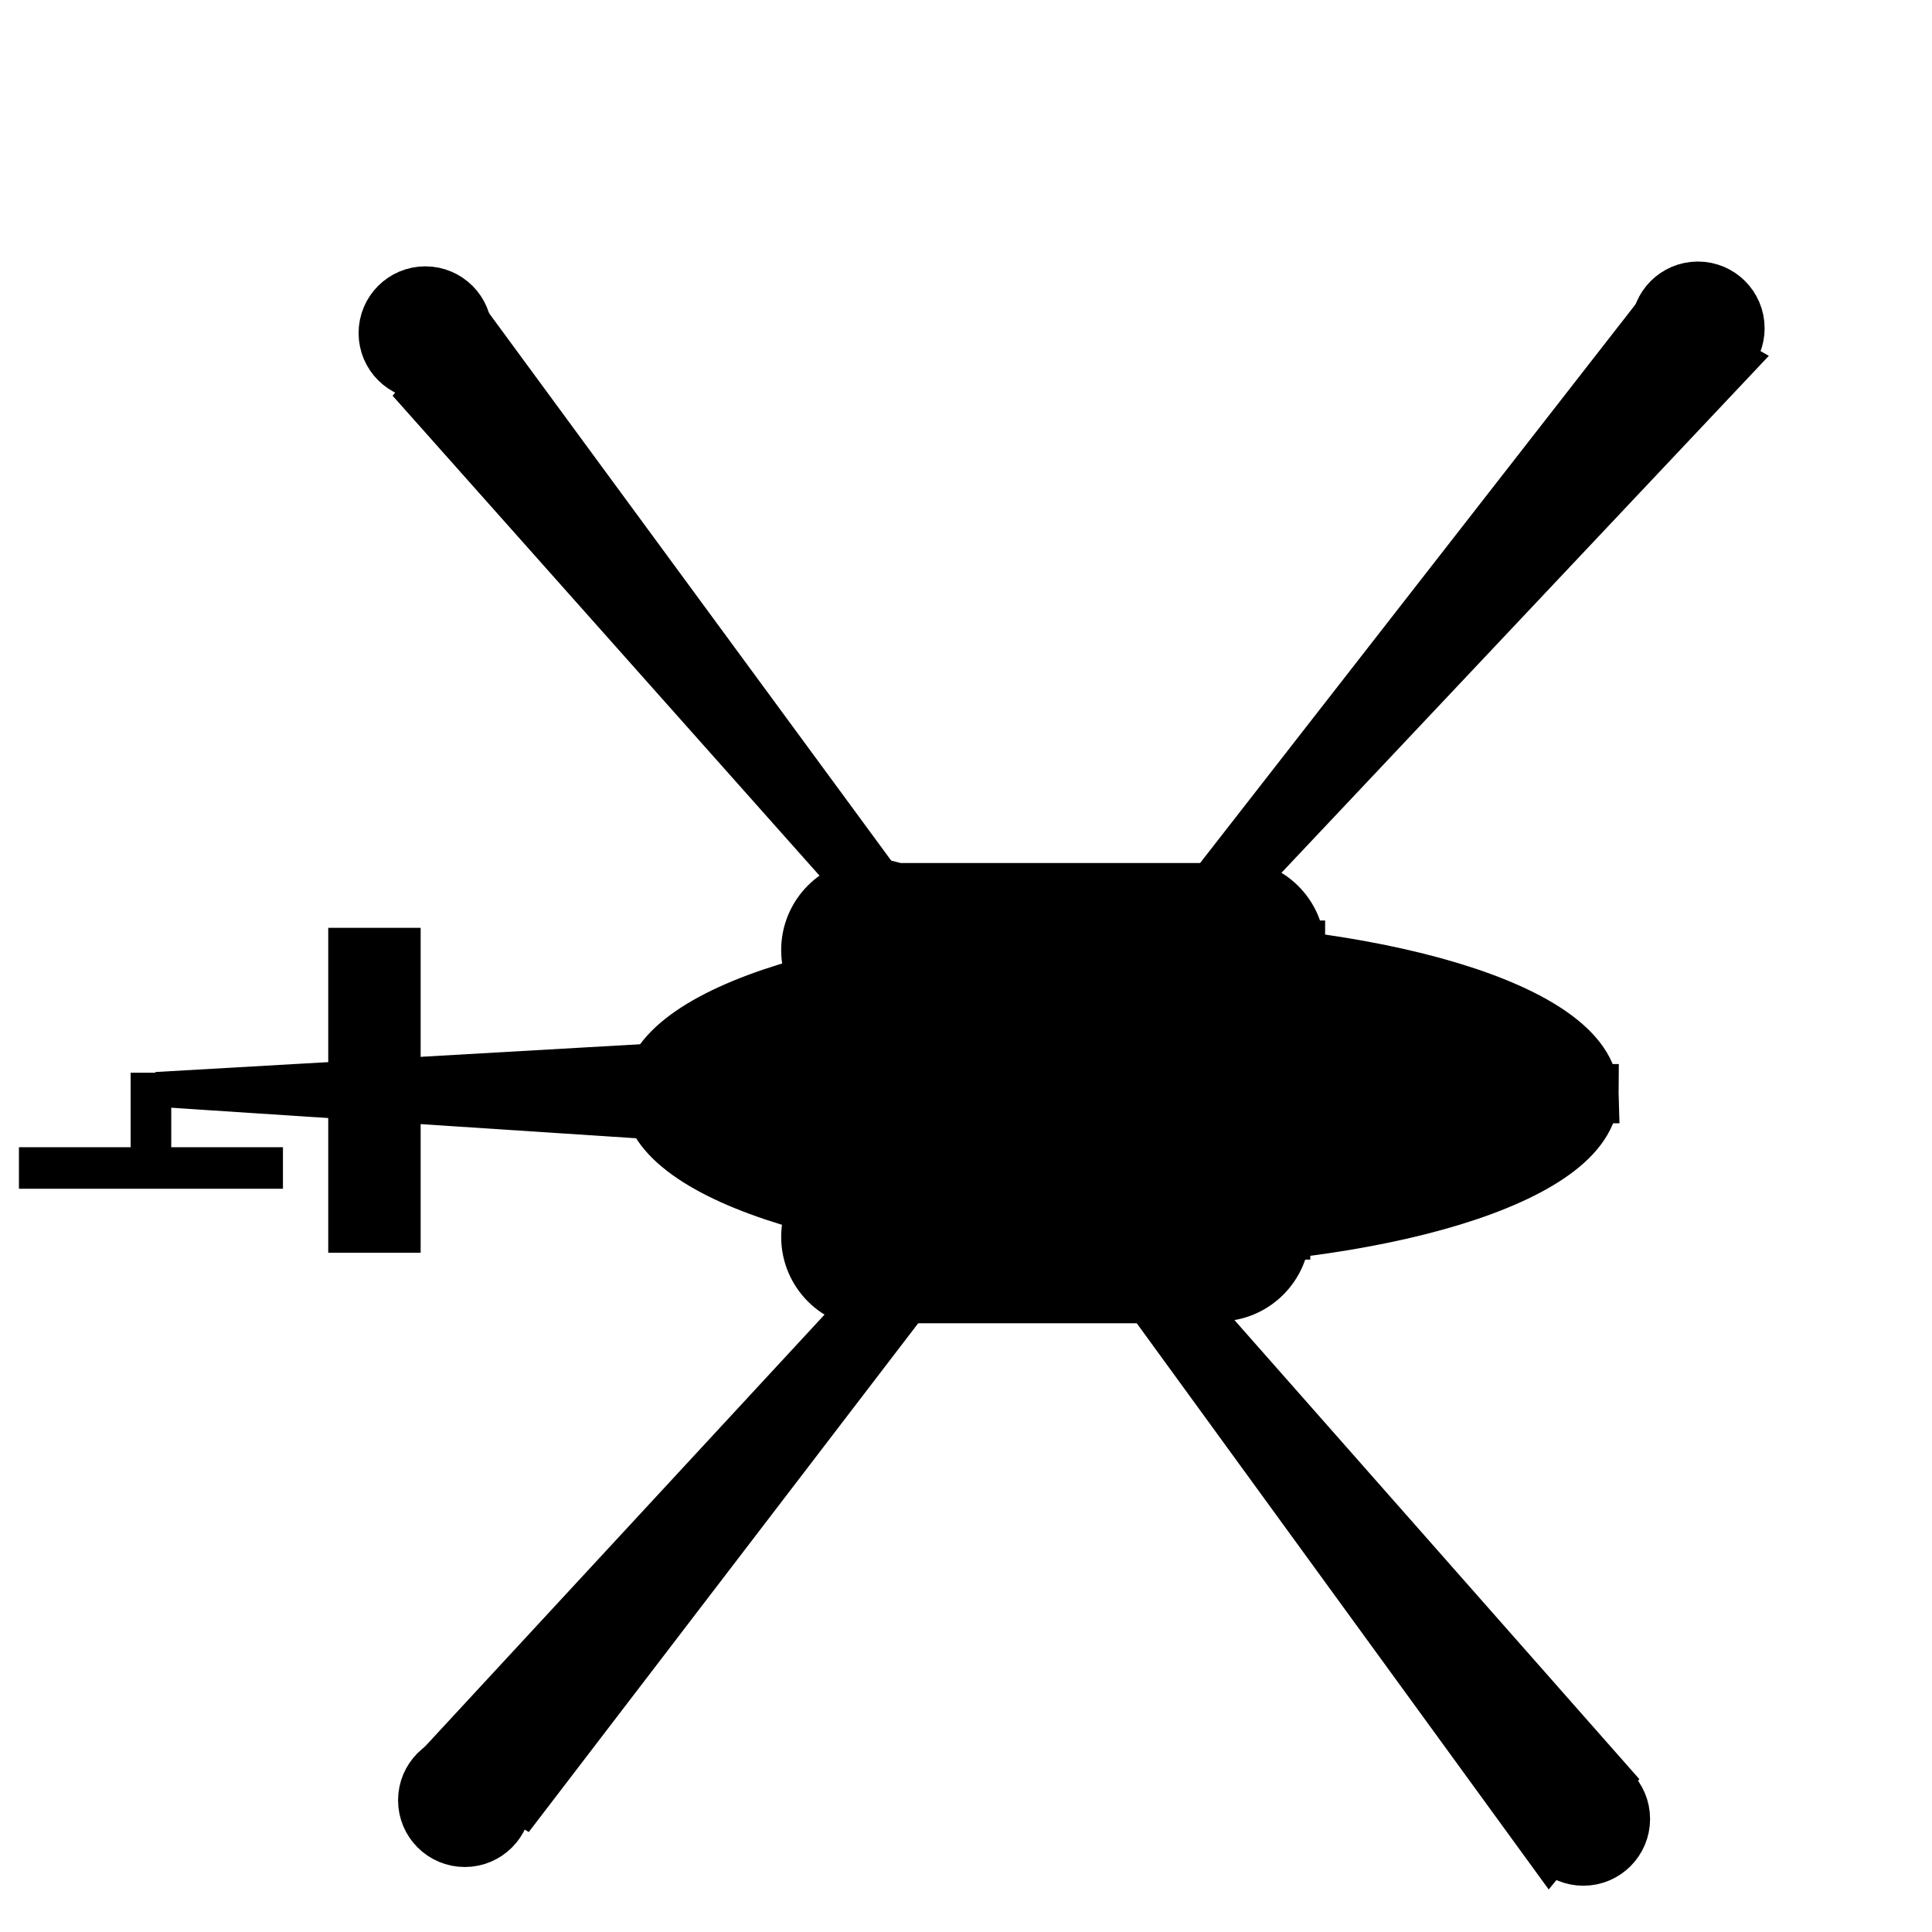
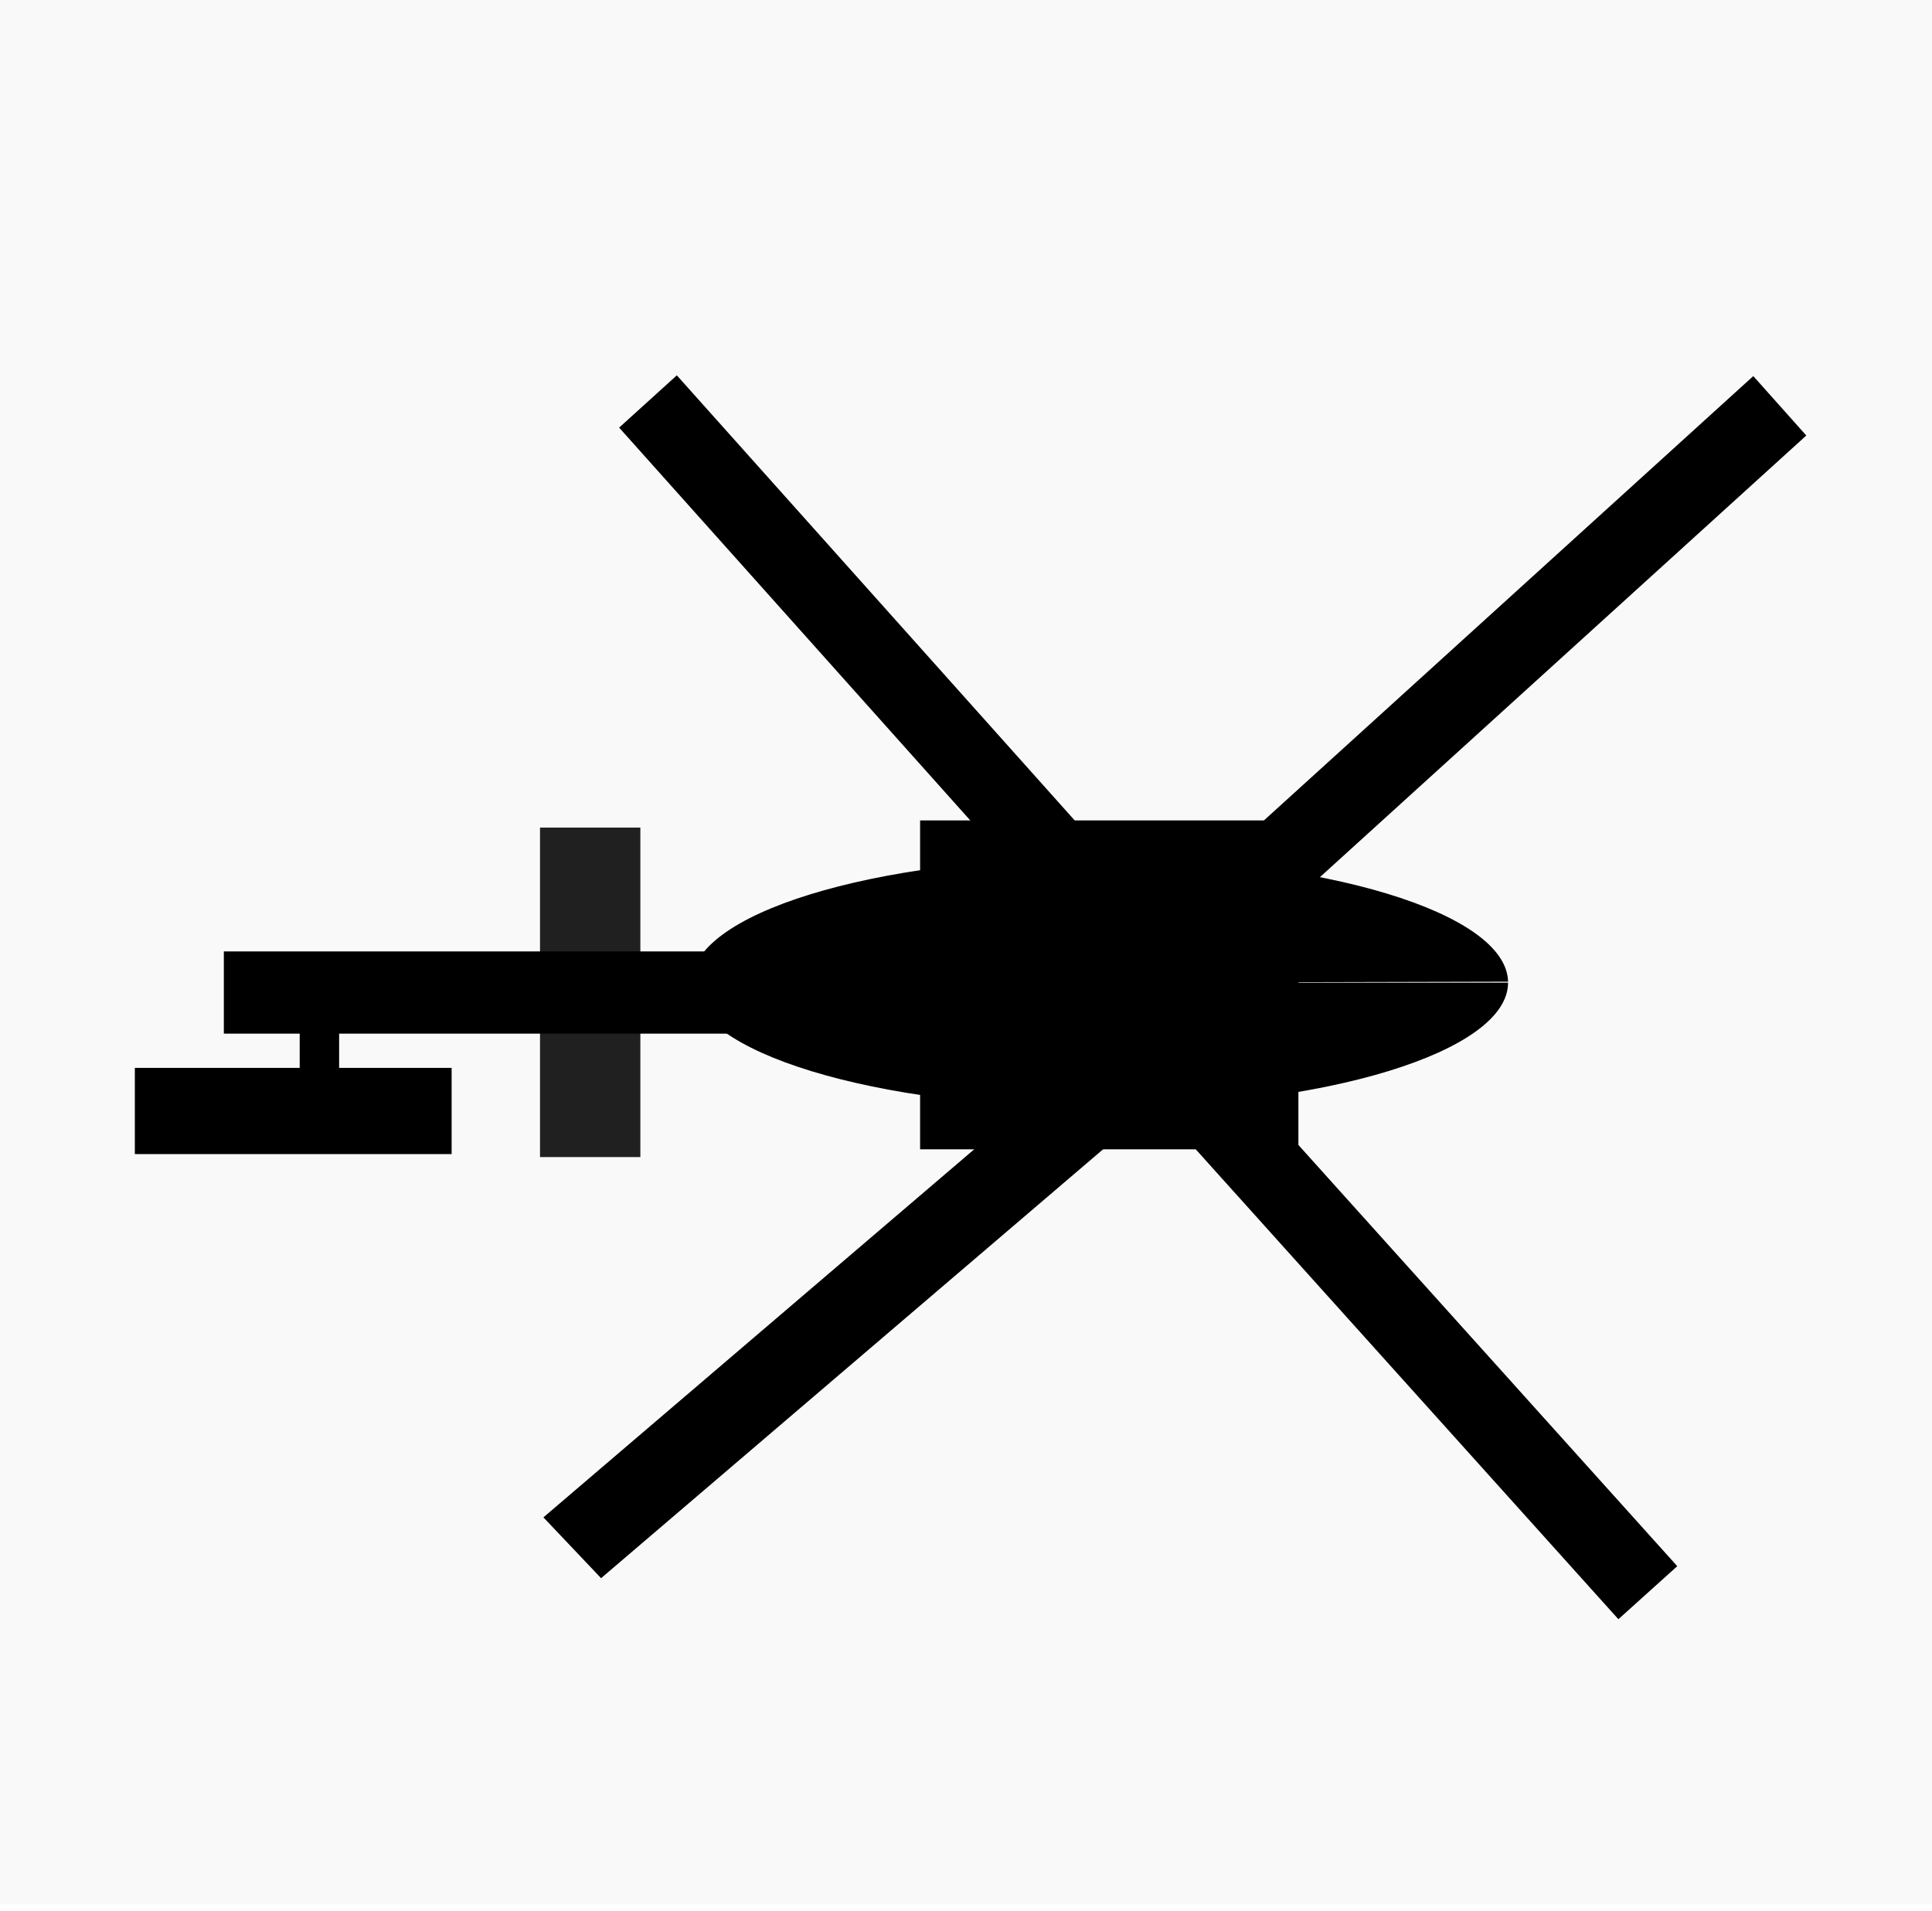
- <svg xmlns="http://www.w3.org/2000/svg" width="32" height="32" viewBox="0 0 8.467 8.467" version="1.1" id="svg8">
+ <svg xmlns="http://www.w3.org/2000/svg" width="36.673" height="36.274" viewBox="0 0 9.703 9.598" version="1.1" id="svg8">
  <defs id="defs2" />
-   <g id="layer1" transform="translate(0,-288.5333)">
-     <g transform="matrix(0.4756568,0,0,0.4704527,-0.02226261,288.5499)" style="font-size:16px;font-family:'Times New Roman';fill:#b4b4b4;fill-opacity:0;stroke:#000000;stroke-width:0.748;opacity:0" id="Group">
-       <path d="M 18.004,18.007 V 0.006 H 0.003 v 18.001 z" stroke-miterlimit="79.84" id="path85" style="fill:#b4b4b4;fill-opacity:0;stroke:none;stroke-width:0.561;stroke-linejoin:miter;stroke-miterlimit:79.84;marker-start:none;marker-end:none" />
-       <g id="Group_1" style="fill:#b4b4b4;fill-opacity:0;stroke-width:0.748">
-         <g id="Group_2" stroke-miterlimit="79.84" style="fill:#b4b4b4;fill-opacity:0;stroke:none;stroke-width:0.561;stroke-linejoin:miter;stroke-miterlimit:79.84">
-           <g id="Group_3" style="fill:#b4b4b4;fill-opacity:0;stroke-width:0.561">
-             <path d="m 3.399,13.343 v 0.685 h 2.717 v -0.685 z" id="path89" style="fill:#b4b4b4;fill-opacity:0;stroke-width:0.561;marker-start:none;marker-end:none" />
-             <path d="m 3.399,11.714 v 0.685 h 2.717 v -0.685 z" id="path91" style="fill:#b4b4b4;fill-opacity:0;stroke-width:0.561;marker-start:none;marker-end:none" />
-             <path d="M 3.399,10.085 V 10.77 H 6.116 V 10.085 Z" id="path93" style="fill:#b4b4b4;fill-opacity:0;stroke-width:0.561;marker-start:none;marker-end:none" />
-             <path d="M 3.399,8.456 V 9.141 H 6.116 V 8.456 Z" id="path95" style="fill:#b4b4b4;fill-opacity:0;stroke-width:0.561;marker-start:none;marker-end:none" />
-             <path d="M 3.399,6.827 V 7.512 H 6.116 V 6.827 Z" id="path97" style="fill:#b4b4b4;fill-opacity:0;stroke-width:0.561;marker-start:none;marker-end:none" />
-             <path d="m 3.399,5.198 c -0.197,1.248 2.717,1.248 2.717,0 z" id="path99" style="fill:#b4b4b4;fill-opacity:0;stroke-width:0.561;marker-start:none;marker-end:none" />
-             <path d="M 3.399,3.569 V 4.254 H 6.116 V 3.569 Z" id="path101" style="fill:#b4b4b4;fill-opacity:0;stroke-width:0.561;marker-start:none;marker-end:none" />
+   <g id="layer1" transform="translate(1.190984,-287.5831)">
+     <g transform="matrix(0.5400694,0,0,0.5331711,-1.194889,287.5467)" style="font-size:16px;font-family:'Times New Roman';fill:#f9f9f9;fill-opacity:1;stroke:#000000;stroke-width:0.744" id="Group">
+       <path d="M 18.004,18.007 V 0.006 H 0.003 v 18.001 z" stroke-miterlimit="79.84" id="path85" style="fill:#f9f9f9;fill-opacity:1;stroke:none;stroke-width:0.558;stroke-linejoin:miter;stroke-miterlimit:79.84;marker-start:none;marker-end:none" />
+       <g id="Group_1" style="fill:#f9f9f9;fill-opacity:1;stroke-width:0.744">
+         <g id="Group_2" stroke-miterlimit="79.84" style="fill:#f9f9f9;fill-opacity:1;stroke:none;stroke-width:0.558;stroke-linejoin:miter;stroke-miterlimit:79.84">
+           <g id="Group_3" style="fill:#f9f9f9;fill-opacity:1;stroke-width:0.558">
+             <path d="m 3.399,13.343 v 0.685 h 2.717 v -0.685 z" id="path89" style="fill:#f9f9f9;fill-opacity:1;stroke-width:0.558;marker-start:none;marker-end:none" />
+             <path d="m 3.399,11.714 v 0.685 h 2.717 v -0.685 z" id="path91" style="fill:#f9f9f9;fill-opacity:1;stroke-width:0.558;marker-start:none;marker-end:none" />
+             <path d="M 3.399,10.085 V 10.77 H 6.116 V 10.085 Z" id="path93" style="fill:#f9f9f9;fill-opacity:1;stroke-width:0.558;marker-start:none;marker-end:none" />
+             <path d="M 3.399,8.456 V 9.141 H 6.116 V 8.456 Z" id="path95" style="fill:#f9f9f9;fill-opacity:1;stroke-width:0.558;marker-start:none;marker-end:none" />
+             <path d="M 3.399,6.827 V 7.512 H 6.116 V 6.827 Z" id="path97" style="fill:#f9f9f9;fill-opacity:1;stroke-width:0.558;marker-start:none;marker-end:none" />
+             <path d="m 3.399,5.198 c -0.197,1.248 2.717,1.248 2.717,0 z" id="path99" style="fill:#f9f9f9;fill-opacity:1;stroke-width:0.558;marker-start:none;marker-end:none" />
+             <path d="M 3.399,3.569 V 4.254 H 6.116 V 3.569 Z" id="path101" style="fill:#f9f9f9;fill-opacity:1;stroke-width:0.558;marker-start:none;marker-end:none" />
          </g>
        </g>
-         <g id="Group_11" stroke-miterlimit="79.84" style="display:inline;fill:#b4b4b4;fill-opacity:0;fill-rule:nonzero;stroke:none;stroke-width:0.28;stroke-linecap:round;stroke-linejoin:round;stroke-miterlimit:79.84" />
+         <g id="Group_11" stroke-miterlimit="79.84" style="display:inline;fill:#f9f9f9;fill-opacity:1;fill-rule:nonzero;stroke:none;stroke-width:0.279;stroke-linecap:round;stroke-linejoin:round;stroke-miterlimit:79.84" />
      </g>
-       <path style="opacity:0;fill:#b4b4b4;fill-opacity:0;fill-rule:nonzero;stroke:#282828;stroke-width:0;stroke-linecap:square;stroke-miterlimit:4;stroke-dasharray:none;stroke-dashoffset:0;stroke-opacity:1;paint-order:fill markers stroke" id="path849" d="M 4.585,10.066 4.96,15.138 0.379,12.927 Z" transform="matrix(0.747675,0,0,0.7482488,-0.0289667,-0.01968384)" />
-       <path style="opacity:0;fill:#b4b4b4;fill-opacity:0;fill-rule:nonzero;stroke:#b4b4b4;stroke-width:0;stroke-linecap:square;stroke-miterlimit:4;stroke-dasharray:none;stroke-dashoffset:0;stroke-opacity:1;paint-order:fill markers stroke" id="path851" d="M 16.323,4.656 10.16,11.667 7.17,2.824 Z" transform="matrix(0.747675,0,0,0.7482488,-0.0289667,-0.01968384)" />
-       <path style="opacity:0;fill:#b4b4b4;fill-opacity:0;fill-rule:nonzero;stroke:#b4b4b4;stroke-width:0;stroke-linecap:square;stroke-miterlimit:4;stroke-dasharray:none;stroke-dashoffset:0;stroke-opacity:1;paint-order:fill markers stroke" id="path853" d="M 17.114,16.378 8.098,17.7 11.461,9.231 Z" transform="matrix(0.747675,0,0,0.7482488,-0.0289667,-0.01968384)" />
-       <path style="opacity:0;fill:#b4b4b4;fill-opacity:0;fill-rule:nonzero;stroke:#b4b4b4;stroke-width:0;stroke-linecap:square;stroke-miterlimit:4;stroke-dasharray:none;stroke-dashoffset:0;stroke-opacity:1;paint-order:fill markers stroke" id="path855" d="m 14.094,11.991 1.01,4.738 -4.608,-1.495 z" transform="matrix(0.747675,0,0,0.7482488,-0.0289667,-0.01968384)" />
-       <path style="opacity:0;fill:#b4b4b4;fill-opacity:0;fill-rule:nonzero;stroke:#b4b4b4;stroke-width:0;stroke-linecap:square;stroke-miterlimit:4;stroke-dasharray:none;stroke-dashoffset:0;stroke-opacity:1;paint-order:fill markers stroke" id="path857" d="M 20.135,14.292 2.677,10.709 14.509,-2.618 Z" transform="matrix(0.747675,0,0,0.7482488,-0.0289667,-0.01968384)" />
-       <path style="opacity:0;fill:#b4b4b4;fill-opacity:0;fill-rule:nonzero;stroke:#b4b4b4;stroke-width:0;stroke-linecap:square;stroke-miterlimit:4;stroke-dasharray:none;stroke-dashoffset:0;stroke-opacity:1;paint-order:fill markers stroke" id="path859" d="M 6.688,15.73 -3.351,13.041 3.998,5.692 Z" transform="matrix(0.747675,0,0,0.7482488,-0.0289667,-0.01968384)" />
+       <path style="opacity:0;fill:#f9f9f9;fill-opacity:1;fill-rule:nonzero;stroke:#282828;stroke-width:0;stroke-linecap:square;stroke-miterlimit:4;stroke-dasharray:none;stroke-dashoffset:0;stroke-opacity:1;paint-order:fill markers stroke" id="path849" d="M 4.585,10.066 4.96,15.138 0.379,12.927 Z" transform="matrix(0.747675,0,0,0.7482488,-0.0289667,-0.01968384)" />
+       <path style="opacity:0;fill:#f9f9f9;fill-opacity:1;fill-rule:nonzero;stroke:#b4b4b4;stroke-width:0;stroke-linecap:square;stroke-miterlimit:4;stroke-dasharray:none;stroke-dashoffset:0;stroke-opacity:1;paint-order:fill markers stroke" id="path851" d="M 16.323,4.656 10.16,11.667 7.17,2.824 Z" transform="matrix(0.747675,0,0,0.7482488,-0.0289667,-0.01968384)" />
+       <path style="opacity:0;fill:#f9f9f9;fill-opacity:1;fill-rule:nonzero;stroke:#b4b4b4;stroke-width:0;stroke-linecap:square;stroke-miterlimit:4;stroke-dasharray:none;stroke-dashoffset:0;stroke-opacity:1;paint-order:fill markers stroke" id="path853" d="M 17.114,16.378 8.098,17.7 11.461,9.231 Z" transform="matrix(0.747675,0,0,0.7482488,-0.0289667,-0.01968384)" />
+       <path style="opacity:0;fill:#f9f9f9;fill-opacity:1;fill-rule:nonzero;stroke:#b4b4b4;stroke-width:0;stroke-linecap:square;stroke-miterlimit:4;stroke-dasharray:none;stroke-dashoffset:0;stroke-opacity:1;paint-order:fill markers stroke" id="path855" d="m 14.094,11.991 1.01,4.738 -4.608,-1.495 z" transform="matrix(0.747675,0,0,0.7482488,-0.0289667,-0.01968384)" />
+       <path style="opacity:0;fill:#f9f9f9;fill-opacity:1;fill-rule:nonzero;stroke:#b4b4b4;stroke-width:0;stroke-linecap:square;stroke-miterlimit:4;stroke-dasharray:none;stroke-dashoffset:0;stroke-opacity:1;paint-order:fill markers stroke" id="path857" d="M 20.135,14.292 2.677,10.709 14.509,-2.618 Z" transform="matrix(0.747675,0,0,0.7482488,-0.0289667,-0.01968384)" />
+       <path style="opacity:0;fill:#f9f9f9;fill-opacity:1;fill-rule:nonzero;stroke:#b4b4b4;stroke-width:0;stroke-linecap:square;stroke-miterlimit:4;stroke-dasharray:none;stroke-dashoffset:0;stroke-opacity:1;paint-order:fill markers stroke" id="path859" d="M 6.688,15.73 -3.351,13.041 3.998,5.692 Z" transform="matrix(0.747675,0,0,0.7482488,-0.0289667,-0.01968384)" />
    </g>
+     <rect style="fill:#000000;fill-opacity:1;stroke-width:0.278" id="rect1-11" width="4.707" height="0.4" x="187.026" y="-219.829" transform="matrix(-0.740318,0.6722569,-0.6656978,-0.7462214,0,0)" />
+     <rect style="fill:#000000;fill-opacity:1;stroke-width:0.294" id="rect1-11-2" width="4.987" height="0.421" x="197.277" y="-226.161" transform="matrix(-0.7602827,0.6495923,-0.6880298,-0.7256824,0,0)" />
+     <rect style="fill:#000000;fill-opacity:1;stroke-width:0.277" id="rect1-1" width="4.687" height="0.398" x="219.684" y="192.194" transform="matrix(0.6687148,0.743519,-0.7430375,0.6692498,0,0)" />
+     <rect style="fill:#000000;fill-opacity:1;stroke-width:0.272" id="rect1-1-6" width="4.612" height="0.391" x="215.979" y="191.27" transform="matrix(0.6664348,0.7455633,-0.740983,0.6715238,0,0)" />
+     <rect style="fill:#000000;fill-opacity:0;stroke-width:0.265;stroke:none" id="rect1-5" width="4.481" height="0.38" x="215.738" y="192.013" transform="rotate(48.01143)" />
    <path style="opacity:0;fill:#000000;fill-opacity:1;fill-rule:nonzero;stroke:#000000;stroke-width:0.013;stroke-linecap:round;stroke-miterlimit:4;stroke-dasharray:none;stroke-dashoffset:0;stroke-opacity:0.954;paint-order:fill markers stroke" d="m -30.836,285.908 c 15.101,12.294 20.78,7.383 20.78,7.383 l -0.167,1.604 3.608,1.771" id="path6573" />
    <path style="opacity:0;fill:#000000;fill-opacity:1;fill-rule:nonzero;stroke:#000000;stroke-width:0.132;stroke-linecap:round;stroke-miterlimit:4;stroke-dasharray:none;stroke-dashoffset:0;stroke-opacity:0.954;paint-order:fill markers stroke" id="path6577" d="m -25.794,280.544 c 0.188,0.048 0.376,0.098 0.564,0.143 0.452,0.109 0.911,0.185 1.37,0.259 0.776,0.115 1.55,0.239 2.327,0.342 0.834,0.125 1.671,0.221 2.511,0.298 0.64,0.048 1.28,0.095 1.919,0.162 0.361,0.046 0.723,0.084 1.085,0.123 0.176,0.021 0.35,0.048 0.524,0.076 0.018,0.003 0.036,0.005 0.055,0.008 0,0 -0.268,0.189 -0.268,0.189 v 0 c -0.018,-0.003 -0.036,-0.006 -0.054,-0.009 -0.172,-0.03 -0.344,-0.057 -0.518,-0.079 -0.358,-0.042 -0.715,-0.084 -1.072,-0.132 -0.635,-0.069 -1.271,-0.118 -1.907,-0.169 -0.839,-0.08 -1.675,-0.177 -2.509,-0.301 -0.781,-0.103 -1.558,-0.226 -2.338,-0.335 -0.464,-0.073 -0.928,-0.144 -1.385,-0.251 -0.192,-0.044 -0.384,-0.092 -0.576,-0.136 0,0 0.273,-0.187 0.273,-0.187 z" />
    <path style="opacity:0;fill:#000000;fill-opacity:1;fill-rule:nonzero;stroke:#000000;stroke-width:0.132;stroke-linecap:round;stroke-miterlimit:4;stroke-dasharray:none;stroke-dashoffset:0;stroke-opacity:0.954;paint-order:fill markers stroke" d="m -18.575,281.331 10.925,0.501 0.468,2.773 1.871,4.042" id="path6579" />
    <path style="opacity:1;vector-effect:none;fill:#000000;fill-opacity:1;fill-rule:evenodd;stroke:#000000;stroke-width:0;stroke-linecap:round;stroke-linejoin:miter;stroke-miterlimit:4;stroke-dasharray:none;stroke-dashoffset:0;stroke-opacity:1" id="path6727" ry="0.184" rx="0.231" cy="291.053" cx="6.025" d="" />
    <path style="opacity:1;vector-effect:none;fill:none;fill-opacity:1;stroke:#000000;stroke-width:0.177;stroke-linecap:butt;stroke-linejoin:miter;stroke-miterlimit:4;stroke-dasharray:none;stroke-dashoffset:0;stroke-opacity:1" d="m 5.144,292.264 v 0 0" id="path6733" />
-     <path style="fill:#000000;fill-opacity:1;fill-rule:evenodd;stroke:#000000;stroke-width:0.265;stroke-opacity:0.999" id="path897" d="m 6.962,293.329 a 2.051,0.628 0 0 1 -2.047,0.628 2.051,0.628 0 0 1 -2.054,-0.626 2.051,0.628 0 0 1 2.039,-0.631 2.051,0.628 0 0 1 2.062,0.624 l -2.05,0.005 z" />
-     <path style="opacity:1;vector-effect:none;fill:#000000;fill-opacity:1;fill-rule:evenodd;stroke:#000000;stroke-width:1.662;stroke-linecap:butt;stroke-linejoin:miter;stroke-miterlimit:4;stroke-dasharray:none;stroke-dashoffset:0;stroke-opacity:1" id="path899" d="m -21.615,278.258 4.62,-2.489 -0.154,5.245 z" transform="matrix(0.9760447,0,0,0.103809,22.16309,264.4217)" />
-     <rect style="opacity:1;vector-effect:none;fill:#000000;fill-opacity:1;fill-rule:evenodd;stroke:#000000;stroke-width:0.397;stroke-linecap:round;stroke-linejoin:miter;stroke-miterlimit:4;stroke-dasharray:none;stroke-dashoffset:0;stroke-opacity:0.999" id="rect901" width="0.008" height="1.027" x="-1.645" y="292.798" transform="scale(-1,1)" />
+     <path style="fill:#000000;fill-opacity:1;fill-rule:evenodd;stroke:none;stroke-width:0.265;stroke-opacity:0.999" id="path897" d="m 6.383,292.519 a 2.051,0.628 0 0 1 -2.047,0.628 2.051,0.628 0 0 1 -2.054,-0.626 2.051,0.628 0 0 1 2.039,-0.631 2.051,0.628 0 0 1 2.062,0.624 l -2.05,0.005 z" />
+     <rect style="opacity:1;vector-effect:none;fill:#202020;fill-opacity:1;fill-rule:evenodd;stroke:none;stroke-width:3.995;stroke-linecap:round;stroke-linejoin:miter;stroke-miterlimit:4;stroke-dasharray:none;stroke-dashoffset:0;stroke-opacity:0.999" id="rect901" width="0.504" height="1.655" x="-2.025" y="291.74" transform="scale(-1,1)" />
    <path style="opacity:0;fill:#000000;fill-opacity:1;fill-rule:nonzero;stroke:#000000;stroke-width:0.529;stroke-linecap:square;stroke-miterlimit:4;stroke-dasharray:none;stroke-dashoffset:0;stroke-opacity:0.988;paint-order:fill markers stroke" d="m -3.431,292.535 c 0,1.455 0,1.488 0,1.488 v -0.033" id="path903" />
    <path style="opacity:0;fill:#000000;fill-opacity:1;fill-rule:nonzero;stroke:#000000;stroke-width:0.529;stroke-linecap:square;stroke-miterlimit:4;stroke-dasharray:none;stroke-dashoffset:0;stroke-opacity:0.988;paint-order:fill markers stroke" d="m -3.431,292.535 c 0,1.488 0,1.488 0,1.488" id="path905" />
-     <path style="opacity:0;fill:#000000;fill-opacity:1;fill-rule:nonzero;stroke:#000000;stroke-width:0.132;stroke-linecap:square;stroke-miterlimit:4;stroke-dasharray:none;stroke-dashoffset:0;stroke-opacity:0.999;paint-order:fill markers stroke" d="m 1.521,288.963 1.984,-0.033" id="path907" />
-     <rect style="opacity:1;vector-effect:none;fill:#000000;fill-opacity:1;fill-rule:evenodd;stroke:#000000;stroke-width:0.132;stroke-linecap:butt;stroke-linejoin:miter;stroke-miterlimit:4;stroke-dasharray:none;stroke-dashoffset:0;stroke-opacity:0.999" id="rect909" width="1.025" height="0.05" x="0.149" y="293.627" />
-     <rect style="opacity:1;vector-effect:none;fill:#000000;fill-opacity:1;fill-rule:evenodd;stroke:#000000;stroke-width:0.079;stroke-linecap:butt;stroke-linejoin:miter;stroke-miterlimit:4;stroke-dasharray:none;stroke-dashoffset:0;stroke-opacity:0.999" id="rect911" width="0.099" height="0.402" x="0.612" y="293.274" />
-     <path style="fill:#000000;fill-opacity:1;fill-rule:evenodd;stroke:#000000;stroke-width:0.265;stroke-opacity:0.999" id="path913" d="m 4.091,292.697 a 0.268,0.268 0 0 1 -0.267,0.268 0.268,0.268 0 0 1 -0.268,-0.267 0.268,0.268 0 0 1 0.266,-0.269 0.268,0.268 0 0 1 0.269,0.266 l -0.268,0.002 z" />
-     <path style="fill:#000000;fill-opacity:1;fill-rule:evenodd;stroke:#000000;stroke-width:0.265;stroke-opacity:0.999" id="path913-6" d="m 4.091,293.954 a 0.268,0.268 0 0 1 -0.267,0.268 0.268,0.268 0 0 1 -0.268,-0.267 0.268,0.268 0 0 1 0.266,-0.269 0.268,0.268 0 0 1 0.269,0.266 l -0.268,0.002 z" />
-     <path style="fill:#000000;fill-opacity:1;fill-rule:evenodd;stroke:#000000;stroke-width:0.265;stroke-opacity:0.999" id="path913-4" d="m 5.675,292.7 a 0.268,0.268 0 0 1 -0.267,0.268 0.268,0.268 0 0 1 -0.268,-0.267 0.268,0.268 0 0 1 0.266,-0.269 0.268,0.268 0 0 1 0.269,0.266 l -0.268,0.002 z" />
-     <path style="fill:#000000;fill-opacity:1;fill-rule:evenodd;stroke:#000000;stroke-width:0.265;stroke-opacity:0.999" id="path913-7" d="m 5.609,293.924 a 0.268,0.268 0 0 1 -0.267,0.268 0.268,0.268 0 0 1 -0.268,-0.267 0.268,0.268 0 0 1 0.266,-0.269 0.268,0.268 0 0 1 0.269,0.266 l -0.268,0.002 z" />
-     <rect style="opacity:1;vector-effect:none;fill:#000000;fill-opacity:1;fill-rule:evenodd;stroke:#000000;stroke-width:0.529;stroke-linecap:butt;stroke-linejoin:miter;stroke-miterlimit:4;stroke-dasharray:none;stroke-dashoffset:0;stroke-opacity:0.999" id="rect942" width="0.91" height="1.488" x="4.091" y="292.58" />
-     <path style="opacity:1;vector-effect:none;fill:#000000;fill-opacity:1;fill-rule:evenodd;stroke:#000000;stroke-width:0.419;stroke-linecap:butt;stroke-linejoin:miter;stroke-miterlimit:4;stroke-dasharray:none;stroke-dashoffset:0;stroke-opacity:0.999" id="path946" d="m -3.241,288.252 0.73,0.405 -0.716,0.43 z" transform="matrix(2.789325,3.460785,-0.2739998,0.2331506,90.59933,234.6532)" />
-     <path style="opacity:1;vector-effect:none;fill:#000000;fill-opacity:1;fill-rule:evenodd;stroke:#000000;stroke-width:0.378;stroke-linecap:butt;stroke-linejoin:miter;stroke-miterlimit:4;stroke-dasharray:none;stroke-dashoffset:0;stroke-opacity:0.999" id="path946-8" d="m -3.241,288.252 0.73,0.405 -0.716,0.43 z" transform="matrix(-3.201031,3.717952,-0.3000836,-0.2631925,83.1574,378.6461)" />
-     <path style="opacity:1;vector-effect:none;fill:#000000;fill-opacity:1;fill-rule:evenodd;stroke:#000000;stroke-width:0.359;stroke-linecap:butt;stroke-linejoin:miter;stroke-miterlimit:4;stroke-dasharray:none;stroke-dashoffset:0;stroke-opacity:0.999" id="path946-0" d="m -3.241,288.252 0.73,0.405 -0.716,0.43 z" transform="matrix(-3.22822,-4.041386,0.3267971,-0.2641973,-98.37104,359.0435)" />
-     <path style="opacity:1;vector-effect:none;fill:#000000;fill-opacity:1;fill-rule:evenodd;stroke:#000000;stroke-width:0.377;stroke-linecap:butt;stroke-linejoin:miter;stroke-miterlimit:4;stroke-dasharray:none;stroke-dashoffset:0;stroke-opacity:0.999" id="path946-1" d="m -3.241,288.252 0.73,0.405 -0.716,0.43 z" transform="matrix(3.186284,-3.770458,0.290572,0.2736137,-70.9139,204.5166)" />
-     <circle style="fill:#000000;fill-opacity:1;fill-rule:evenodd;stroke:#000000;stroke-width:0.265;stroke-opacity:0.999" id="path979" cx="1.864" cy="289.993" r="0.16" />
-     <circle style="fill:#000000;fill-opacity:1;fill-rule:evenodd;stroke:#000000;stroke-width:0.265;stroke-opacity:0.999" id="path979-9" cx="7.441" cy="289.972" r="0.16" />
-     <circle style="fill:#000000;fill-opacity:1;fill-rule:evenodd;stroke:#000000;stroke-width:0.265;stroke-opacity:0.999" id="path979-3" cx="2.037" cy="296.423" r="0.16" />
-     <circle style="fill:#000000;fill-opacity:1;fill-rule:evenodd;stroke:#000000;stroke-width:0.265;stroke-opacity:0.999" id="path979-7" cx="6.939" cy="296.505" r="0.16" />
+     <path style="opacity:0;fill:#b4b4b4;fill-opacity:1;fill-rule:nonzero;stroke:#b4b4b4;stroke-width:0.132;stroke-linecap:square;stroke-miterlimit:4;stroke-dasharray:none;stroke-dashoffset:0;stroke-opacity:0.999;paint-order:fill markers stroke" d="m 1.521,288.963 1.984,-0.033" id="path907" />
+     <rect style="opacity:1;vector-effect:none;fill:#000000;fill-opacity:1;fill-rule:evenodd;stroke:none;stroke-width:0.487;stroke-linecap:butt;stroke-linejoin:miter;stroke-miterlimit:4;stroke-dasharray:none;stroke-dashoffset:0;stroke-opacity:0.999" id="rect909" width="1.591" height="0.433" x="-0.514" y="292.947" />
+     <rect style="opacity:1;vector-effect:none;fill:#000000;fill-opacity:1;fill-rule:evenodd;stroke:none;stroke-width:0.112;stroke-linecap:butt;stroke-linejoin:miter;stroke-miterlimit:4;stroke-dasharray:none;stroke-dashoffset:0;stroke-opacity:0.999" id="rect911" width="0.198" height="0.402" x="0.314" y="292.563" />
+     <rect style="opacity:1;vector-effect:none;fill:#000000;fill-opacity:1;fill-rule:evenodd;stroke:none;stroke-width:0.806;stroke-linecap:butt;stroke-linejoin:miter;stroke-miterlimit:4;stroke-dasharray:none;stroke-dashoffset:0;stroke-opacity:0.999" id="rect942" width="1.9" height="1.652" x="3.43" y="291.704" />
+     <rect style="fill:#000000;stroke-width:0.303" id="rect1" width="2.828" height="0.413" x="-0.067" y="292.362" />
+     <path style="fill:#000000;fill-opacity:0;stroke-width:0.062" d="M 28.043,27.115 23.837,22.438 21.856,22.439 19.875,22.441 15.158,26.689 c -2.595,2.337 -4.733,4.248 -4.751,4.248 -0.065,0 -0.885,-0.94 -0.864,-0.991 0.011,-0.029 1.885,-1.73 4.164,-3.78 L 17.85,22.438 H 17.159 16.469 V 21.761 21.085 L 15.984,20.972 C 14.583,20.644 13.308,20.003 12.938,19.44 L 12.812,19.25 11.922,19.25 11.031,19.25 v 1.031 1.031 h -0.75 -0.75 V 20.281 19.25 h -2.375 -2.375 V 19.625 20 H 5.875 6.969 v 0.406 0.406 H 4.625 2.281 V 20.406 20 H 3.25 4.219 V 19.031 18.062 H 6.875 9.531 V 17.031 16 h 0.75 0.75 v 1.031 1.031 l 0.891,-0.001 0.891,-0.001 0.173,-0.245 c 0.406,-0.573 1.912,-1.284 3.257,-1.537 l 0.227,-0.043 V 15.556 14.875 L 20.109,14.872 23.75,14.869 28.594,10.501 33.438,6.132 33.888,6.613 c 0.248,0.264 0.452,0.495 0.453,0.512 0.002,0.017 -2.136,1.956 -4.75,4.309 -4.693,4.222 -4.753,4.279 -4.734,4.494 l 0.019,0.217 0.531,0.11 c 1.612,0.333 2.971,0.984 3.412,1.634 0.1,0.147 0.203,0.277 0.229,0.288 0.026,0.011 0.047,0.227 0.047,0.479 0,0.252 -0.021,0.468 -0.047,0.479 -0.026,0.011 -0.129,0.141 -0.229,0.288 -0.434,0.639 -1.67,1.24 -3.287,1.599 -0.641,0.142 -0.657,0.15 -0.672,0.327 -0.014,0.16 0.48,0.732 4.204,4.865 l 4.22,4.684 -0.418,0.379 c -0.23,0.208 -0.462,0.409 -0.517,0.446 -0.083,0.057 -0.783,-0.693 -4.306,-4.609 z" id="path4" transform="matrix(0.2645833,0,0,0.2645833,-1.190984,287.5831)" />
+     <path style="fill:#000000;fill-opacity:0;stroke-width:0.062" d="M 28.043,27.115 23.837,22.438 21.856,22.439 19.875,22.441 15.158,26.689 c -2.595,2.337 -4.733,4.248 -4.751,4.248 -0.065,0 -0.885,-0.94 -0.864,-0.991 0.011,-0.029 1.885,-1.73 4.164,-3.78 L 17.85,22.438 H 17.159 16.469 V 21.761 21.085 L 15.984,20.972 C 14.583,20.644 13.308,20.003 12.938,19.44 L 12.812,19.25 11.922,19.25 11.031,19.25 v 1.031 1.031 h -0.75 -0.75 V 20.281 19.25 h -2.375 -2.375 V 19.625 20 H 5.875 6.969 v 0.406 0.406 H 4.625 2.281 V 20.406 20 H 3.25 4.219 V 19.031 18.062 H 6.875 9.531 V 17.031 16 h 0.75 0.75 v 1.031 1.031 l 0.891,-0.001 0.891,-0.001 0.173,-0.245 c 0.406,-0.573 1.912,-1.284 3.257,-1.537 l 0.227,-0.043 V 15.556 14.875 L 20.109,14.872 23.75,14.869 28.594,10.501 33.438,6.132 33.888,6.613 c 0.248,0.264 0.452,0.495 0.453,0.512 0.002,0.017 -2.136,1.956 -4.75,4.309 -4.693,4.222 -4.753,4.279 -4.734,4.494 l 0.019,0.217 0.531,0.11 c 1.612,0.333 2.971,0.984 3.412,1.634 0.1,0.147 0.203,0.277 0.229,0.288 0.026,0.011 0.047,0.227 0.047,0.479 0,0.252 -0.021,0.468 -0.047,0.479 -0.026,0.011 -0.129,0.141 -0.229,0.288 -0.434,0.639 -1.67,1.24 -3.287,1.599 -0.641,0.142 -0.657,0.15 -0.672,0.327 -0.014,0.16 0.48,0.732 4.204,4.865 l 4.22,4.684 -0.418,0.379 c -0.23,0.208 -0.462,0.409 -0.517,0.446 -0.083,0.057 -0.783,-0.693 -4.306,-4.609 z" id="path5" transform="matrix(0.2645833,0,0,0.2645833,-1.190984,287.5831)" />
+     <path style="fill:#000000;fill-opacity:0;stroke-width:0.062" d="M 28.043,27.115 23.837,22.438 21.856,22.439 19.875,22.441 15.158,26.689 c -2.595,2.337 -4.733,4.248 -4.751,4.248 -0.065,0 -0.885,-0.94 -0.864,-0.991 0.011,-0.029 1.885,-1.73 4.164,-3.78 L 17.85,22.438 H 17.159 16.469 V 21.761 21.085 L 15.984,20.972 C 14.583,20.644 13.308,20.003 12.938,19.44 L 12.812,19.25 11.922,19.25 11.031,19.25 v 1.031 1.031 h -0.75 -0.75 V 20.281 19.25 h -2.375 -2.375 V 19.625 20 H 5.875 6.969 v 0.406 0.406 H 4.625 2.281 V 20.406 20 H 3.25 4.219 V 19.031 18.062 H 6.875 9.531 V 17.031 16 h 0.75 0.75 v 1.031 1.031 l 0.891,-0.001 0.891,-0.001 0.173,-0.245 c 0.406,-0.573 1.912,-1.284 3.257,-1.537 l 0.227,-0.043 V 15.556 14.875 L 20.109,14.872 23.75,14.869 28.594,10.501 33.438,6.132 33.888,6.613 c 0.248,0.264 0.452,0.495 0.453,0.512 0.002,0.017 -2.136,1.956 -4.75,4.309 -4.693,4.222 -4.753,4.279 -4.734,4.494 l 0.019,0.217 0.531,0.11 c 1.612,0.333 2.971,0.984 3.412,1.634 0.1,0.147 0.203,0.277 0.229,0.288 0.026,0.011 0.047,0.227 0.047,0.479 0,0.252 -0.021,0.468 -0.047,0.479 -0.026,0.011 -0.129,0.141 -0.229,0.288 -0.434,0.639 -1.67,1.24 -3.287,1.599 -0.641,0.142 -0.657,0.15 -0.672,0.327 -0.014,0.16 0.48,0.732 4.204,4.865 l 4.22,4.684 -0.418,0.379 c -0.23,0.208 -0.462,0.409 -0.517,0.446 -0.083,0.057 -0.783,-0.693 -4.306,-4.609 z" id="path6" transform="matrix(0.2645833,0,0,0.2645833,-1.190984,287.5831)" />
+     <path style="fill:#000000;fill-opacity:0;stroke-width:0.062" d="M 28.043,27.115 23.837,22.438 21.856,22.439 19.875,22.441 15.158,26.689 c -2.595,2.337 -4.733,4.248 -4.751,4.248 -0.065,0 -0.885,-0.94 -0.864,-0.991 0.011,-0.029 1.885,-1.73 4.164,-3.78 L 17.85,22.438 H 17.159 16.469 V 21.761 21.085 L 15.984,20.972 C 14.583,20.644 13.308,20.003 12.938,19.44 L 12.812,19.25 11.922,19.25 11.031,19.25 v 1.031 1.031 h -0.75 -0.75 V 20.281 19.25 h -2.375 -2.375 V 19.625 20 H 5.875 6.969 v 0.406 0.406 H 4.625 2.281 V 20.406 20 H 3.25 4.219 V 19.031 18.062 H 6.875 9.531 V 17.031 16 h 0.75 0.75 v 1.031 1.031 l 0.891,-0.001 0.891,-0.001 0.173,-0.245 c 0.406,-0.573 1.912,-1.284 3.257,-1.537 l 0.227,-0.043 V 15.556 14.875 L 20.109,14.872 23.75,14.869 28.594,10.501 33.438,6.132 33.888,6.613 c 0.248,0.264 0.452,0.495 0.453,0.512 0.002,0.017 -2.136,1.956 -4.75,4.309 -4.693,4.222 -4.753,4.279 -4.734,4.494 l 0.019,0.217 0.531,0.11 c 1.612,0.333 2.971,0.984 3.412,1.634 0.1,0.147 0.203,0.277 0.229,0.288 0.026,0.011 0.047,0.227 0.047,0.479 0,0.252 -0.021,0.468 -0.047,0.479 -0.026,0.011 -0.129,0.141 -0.229,0.288 -0.434,0.639 -1.67,1.24 -3.287,1.599 -0.641,0.142 -0.657,0.15 -0.672,0.327 -0.014,0.16 0.48,0.732 4.204,4.865 l 4.22,4.684 -0.418,0.379 c -0.23,0.208 -0.462,0.409 -0.517,0.446 -0.083,0.057 -0.783,-0.693 -4.306,-4.609 z" id="path7" transform="matrix(0.2645833,0,0,0.2645833,-1.190984,287.5831)" />
+     <path style="fill:#000000;fill-opacity:0;stroke-width:0.062" d="M 28.043,27.115 23.837,22.438 21.856,22.439 19.875,22.441 15.158,26.689 c -2.595,2.337 -4.733,4.248 -4.751,4.248 -0.065,0 -0.885,-0.94 -0.864,-0.991 0.011,-0.029 1.885,-1.73 4.164,-3.78 L 17.85,22.438 H 17.159 16.469 V 21.761 21.085 L 15.984,20.972 C 14.583,20.644 13.308,20.003 12.938,19.44 L 12.812,19.25 11.922,19.25 11.031,19.25 v 1.031 1.031 h -0.75 -0.75 V 20.281 19.25 h -2.375 -2.375 V 19.625 20 H 5.875 6.969 v 0.406 0.406 H 4.625 2.281 V 20.406 20 H 3.25 4.219 V 19.031 18.062 H 6.875 9.531 V 17.031 16 h 0.75 0.75 v 1.031 1.031 l 0.891,-0.001 0.891,-0.001 0.173,-0.245 c 0.406,-0.573 1.912,-1.284 3.257,-1.537 l 0.227,-0.043 V 15.556 14.875 L 20.109,14.872 23.75,14.869 28.594,10.501 33.438,6.132 33.888,6.613 c 0.248,0.264 0.452,0.495 0.453,0.512 0.002,0.017 -2.136,1.956 -4.75,4.309 -4.693,4.222 -4.753,4.279 -4.734,4.494 l 0.019,0.217 0.531,0.11 c 1.612,0.333 2.971,0.984 3.412,1.634 0.1,0.147 0.203,0.277 0.229,0.288 0.026,0.011 0.047,0.227 0.047,0.479 0,0.252 -0.021,0.468 -0.047,0.479 -0.026,0.011 -0.129,0.141 -0.229,0.288 -0.434,0.639 -1.67,1.24 -3.287,1.599 -0.641,0.142 -0.657,0.15 -0.672,0.327 -0.014,0.16 0.48,0.732 4.204,4.865 l 4.22,4.684 -0.418,0.379 c -0.23,0.208 -0.462,0.409 -0.517,0.446 -0.083,0.057 -0.783,-0.693 -4.306,-4.609 z" id="path8" transform="matrix(0.2645833,0,0,0.2645833,-1.190984,287.5831)" />
+     <path style="fill:#000000;fill-opacity:0;stroke-width:0.062" d="M 28.043,27.115 23.837,22.438 H 20.153 16.469 V 21.761 21.085 L 15.984,20.972 C 14.583,20.644 13.308,20.003 12.938,19.44 L 12.812,19.25 11.922,19.25 11.031,19.25 v 1.031 1.031 h -0.75 -0.75 V 20.281 19.25 h -2.375 -2.375 V 19.625 20 H 5.875 6.969 v 0.406 0.406 H 4.625 2.281 V 20.406 20 H 3.25 4.219 V 19.031 18.062 H 6.875 9.531 V 17.031 16 h 0.75 0.75 v 1.031 1.031 l 0.891,-0.001 0.891,-0.001 0.173,-0.245 c 0.406,-0.573 1.912,-1.284 3.257,-1.537 l 0.227,-0.043 V 15.556 14.875 L 20.109,14.872 23.75,14.869 28.594,10.501 33.438,6.132 33.888,6.613 c 0.248,0.264 0.452,0.495 0.453,0.512 0.002,0.017 -2.136,1.956 -4.75,4.309 -4.693,4.222 -4.753,4.279 -4.734,4.494 l 0.019,0.217 0.531,0.11 c 1.612,0.333 2.971,0.984 3.412,1.634 0.1,0.147 0.203,0.277 0.229,0.288 0.026,0.011 0.047,0.227 0.047,0.479 0,0.252 -0.021,0.468 -0.047,0.479 -0.026,0.011 -0.129,0.141 -0.229,0.288 -0.434,0.639 -1.67,1.24 -3.287,1.599 -0.641,0.142 -0.657,0.15 -0.672,0.327 -0.014,0.16 0.48,0.732 4.204,4.865 l 4.22,4.684 -0.418,0.379 c -0.23,0.208 -0.462,0.409 -0.517,0.446 -0.083,0.057 -0.783,-0.693 -4.306,-4.609 z M 22.406,18.656 V 17.312 H 20.688 18.969 V 18.656 20 h 1.719 1.719 z" id="path9" transform="matrix(0.2645833,0,0,0.2645833,-1.190984,287.5831)" />
+     <path style="fill:#000000;fill-opacity:0;stroke-width:0.062" d="M 28.043,27.115 23.837,22.438 H 20.153 16.469 V 21.761 21.085 L 15.984,20.972 C 14.583,20.644 13.308,20.003 12.938,19.44 L 12.812,19.25 11.922,19.25 11.031,19.25 v 1.031 1.031 h -0.75 -0.75 V 20.281 19.25 h -2.375 -2.375 V 19.625 20 H 5.875 6.969 v 0.406 0.406 H 4.625 2.281 V 20.406 20 H 3.25 4.219 V 19.031 18.062 H 6.875 9.531 V 17.031 16 h 0.75 0.75 v 1.031 1.031 l 0.891,-0.001 0.891,-0.001 0.173,-0.245 c 0.406,-0.573 1.912,-1.284 3.257,-1.537 l 0.227,-0.043 V 15.556 14.875 L 20.109,14.872 23.75,14.869 28.594,10.501 33.438,6.132 33.888,6.613 c 0.248,0.264 0.452,0.495 0.453,0.512 0.002,0.017 -2.136,1.956 -4.75,4.309 -4.693,4.222 -4.753,4.279 -4.734,4.494 l 0.019,0.217 0.531,0.11 c 1.612,0.333 2.971,0.984 3.412,1.634 0.1,0.147 0.203,0.277 0.229,0.288 0.026,0.011 0.047,0.227 0.047,0.479 0,0.252 -0.021,0.468 -0.047,0.479 -0.026,0.011 -0.129,0.141 -0.229,0.288 -0.434,0.639 -1.67,1.24 -3.287,1.599 -0.641,0.142 -0.657,0.15 -0.672,0.327 -0.014,0.16 0.48,0.732 4.204,4.865 l 4.22,4.684 -0.418,0.379 c -0.23,0.208 -0.462,0.409 -0.517,0.446 -0.083,0.057 -0.783,-0.693 -4.306,-4.609 z M 22.406,18.656 V 17.312 H 20.688 18.969 V 18.656 20 h 1.719 1.719 z" id="path10" transform="matrix(0.2645833,0,0,0.2645833,-1.190984,287.5831)" />
+     <path style="fill:#000000;fill-opacity:0;stroke-width:0.062" d="m 16.469,21.761 v -0.676 l -0.484,-0.113 c -1.198,-0.28 -2.316,-0.792 -2.825,-1.293 -0.174,-0.171 -0.315,-0.337 -0.315,-0.37 0,-0.033 0.26,-0.059 0.585,-0.059 0.549,0 0.617,0.015 1.109,0.244 0.462,0.215 1.245,0.48 1.759,0.595 l 0.172,0.038 v -1.475 -1.475 l -0.203,0.043 c -0.449,0.095 -1.415,0.432 -1.811,0.631 -0.39,0.196 -0.464,0.211 -1.016,0.211 -0.327,0 -0.595,-0.016 -0.595,-0.035 0,-0.119 0.388,-0.505 0.747,-0.744 0.584,-0.388 1.779,-0.841 2.652,-1.005 L 16.469,16.236 V 15.556 14.875 h 4.185 4.185 l 0.018,0.635 0.018,0.635 0.531,0.11 c 1.614,0.334 2.971,0.985 3.412,1.634 0.1,0.147 0.203,0.277 0.229,0.288 0.026,0.011 0.047,0.227 0.047,0.479 0,0.252 -0.021,0.468 -0.047,0.479 -0.026,0.011 -0.129,0.141 -0.229,0.288 -0.434,0.639 -1.669,1.24 -3.287,1.6 l -0.656,0.146 -0.018,0.634 -0.018,0.634 H 20.654 16.469 Z m 8.969,-1.67 c 0.948,-0.22 2.189,-0.704 2.311,-0.902 0.027,-0.043 -0.443,-0.064 -1.433,-0.064 H 24.844 v 0.531 c 0,0.606 -0.034,0.581 0.594,0.435 z M 22.406,18.656 V 17.312 H 20.688 18.969 V 18.656 20 h 1.719 1.719 z m 5.312,-0.53 c 0,-0.157 -1.328,-0.69 -2.25,-0.905 -0.657,-0.153 -0.625,-0.175 -0.625,0.435 v 0.531 h 1.438 c 0.904,0 1.438,-0.023 1.438,-0.062 z" id="path11" transform="matrix(0.2645833,0,0,0.2645833,-1.190984,287.5831)" />
+     <path style="fill:#000000;fill-opacity:0;stroke-width:0.062" d="m 16.469,21.761 v -0.676 l -0.484,-0.113 c -1.198,-0.28 -2.316,-0.792 -2.825,-1.293 -0.174,-0.171 -0.315,-0.337 -0.315,-0.37 0,-0.033 0.26,-0.059 0.585,-0.059 0.549,0 0.617,0.015 1.109,0.244 0.462,0.215 1.245,0.48 1.759,0.595 l 0.172,0.038 v -1.475 -1.475 l -0.203,0.043 c -0.449,0.095 -1.415,0.432 -1.811,0.631 -0.39,0.196 -0.464,0.211 -1.016,0.211 -0.327,0 -0.595,-0.016 -0.595,-0.035 0,-0.119 0.388,-0.505 0.747,-0.744 0.584,-0.388 1.779,-0.841 2.652,-1.005 L 16.469,16.236 V 15.556 14.875 h 4.185 4.185 l 0.018,0.635 0.018,0.635 0.531,0.11 c 1.614,0.334 2.971,0.985 3.412,1.634 0.1,0.147 0.203,0.277 0.229,0.288 0.026,0.011 0.047,0.227 0.047,0.479 0,0.252 -0.021,0.468 -0.047,0.479 -0.026,0.011 -0.129,0.141 -0.229,0.288 -0.434,0.639 -1.669,1.24 -3.287,1.6 l -0.656,0.146 -0.018,0.634 -0.018,0.634 H 20.654 16.469 Z m 8.969,-1.67 c 0.948,-0.22 2.189,-0.704 2.311,-0.902 0.027,-0.043 -0.443,-0.064 -1.433,-0.064 H 24.844 v 0.531 c 0,0.606 -0.034,0.581 0.594,0.435 z M 22.406,18.656 V 17.312 H 20.688 18.969 V 18.656 20 h 1.719 1.719 z m 5.312,-0.53 c 0,-0.157 -1.328,-0.69 -2.25,-0.905 -0.657,-0.153 -0.625,-0.175 -0.625,0.435 v 0.531 h 1.438 c 0.904,0 1.438,-0.023 1.438,-0.062 z" id="path12" transform="matrix(0.2645833,0,0,0.2645833,-1.190984,287.5831)" />
+     <path style="fill:#000000;fill-opacity:0;stroke-width:0.062" d="m 16.469,21.761 v -0.676 l -0.484,-0.113 c -1.198,-0.28 -2.316,-0.792 -2.825,-1.293 -0.174,-0.171 -0.315,-0.337 -0.315,-0.37 0,-0.033 0.26,-0.059 0.585,-0.059 0.549,0 0.617,0.015 1.109,0.244 0.462,0.215 1.245,0.48 1.759,0.595 l 0.172,0.038 v -1.475 -1.475 l -0.203,0.043 c -0.449,0.095 -1.415,0.432 -1.811,0.631 -0.39,0.196 -0.464,0.211 -1.016,0.211 -0.327,0 -0.595,-0.016 -0.595,-0.035 0,-0.119 0.388,-0.505 0.747,-0.744 0.584,-0.388 1.779,-0.841 2.652,-1.005 L 16.469,16.236 V 15.556 14.875 h 4.185 4.185 l 0.018,0.635 0.018,0.635 0.531,0.11 c 1.614,0.334 2.971,0.985 3.412,1.634 0.1,0.147 0.203,0.277 0.229,0.288 0.026,0.011 0.047,0.227 0.047,0.479 0,0.252 -0.021,0.468 -0.047,0.479 -0.026,0.011 -0.129,0.141 -0.229,0.288 -0.434,0.639 -1.669,1.24 -3.287,1.6 l -0.656,0.146 -0.018,0.634 -0.018,0.634 H 20.654 16.469 Z m 8.969,-1.67 c 0.948,-0.22 2.189,-0.704 2.311,-0.902 0.027,-0.043 -0.443,-0.064 -1.433,-0.064 H 24.844 v 0.531 c 0,0.606 -0.034,0.581 0.594,0.435 z M 22.406,18.656 V 17.312 H 20.688 18.969 V 18.656 20 h 1.719 1.719 z m 5.312,-0.53 c 0,-0.157 -1.328,-0.69 -2.25,-0.905 -0.657,-0.153 -0.625,-0.175 -0.625,0.435 v 0.531 h 1.438 c 0.904,0 1.438,-0.023 1.438,-0.062 z" id="path13" transform="matrix(0.2645833,0,0,0.2645833,-1.190984,287.5831)" />
+     <path style="fill:#000000;fill-opacity:0;stroke-width:0.062" d="" id="path14" transform="matrix(0.2645833,0,0,0.2645833,-1.190984,287.5831)" />
+     <path style="fill:#000000;fill-opacity:0;stroke-width:0.062" d="m 16.469,21.761 v -0.676 l -0.484,-0.113 c -1.198,-0.28 -2.316,-0.792 -2.825,-1.293 -0.174,-0.171 -0.315,-0.337 -0.315,-0.37 0,-0.033 0.26,-0.059 0.585,-0.059 0.549,0 0.617,0.015 1.109,0.244 0.462,0.215 1.245,0.48 1.759,0.595 l 0.172,0.038 v -1.475 -1.475 l -0.203,0.043 c -0.449,0.095 -1.415,0.432 -1.811,0.631 -0.39,0.196 -0.464,0.211 -1.016,0.211 -0.327,0 -0.595,-0.016 -0.595,-0.035 0,-0.119 0.388,-0.505 0.747,-0.744 0.584,-0.388 1.779,-0.841 2.652,-1.005 L 16.469,16.236 V 15.556 14.875 h 4.185 4.185 l 0.018,0.635 0.018,0.635 0.531,0.11 c 1.614,0.334 2.971,0.985 3.412,1.634 0.1,0.147 0.203,0.277 0.229,0.288 0.026,0.011 0.047,0.227 0.047,0.479 0,0.252 -0.021,0.468 -0.047,0.479 -0.026,0.011 -0.129,0.141 -0.229,0.288 -0.434,0.639 -1.669,1.24 -3.287,1.6 l -0.656,0.146 -0.018,0.634 -0.018,0.634 H 20.654 16.469 Z m 8.969,-1.67 c 0.948,-0.22 2.189,-0.704 2.311,-0.902 0.027,-0.043 -0.443,-0.064 -1.433,-0.064 H 24.844 v 0.531 c 0,0.606 -0.034,0.581 0.594,0.435 z M 22.406,18.656 V 17.312 H 20.688 18.969 V 18.656 20 h 1.719 1.719 z m 5.312,-0.53 c 0,-0.157 -1.328,-0.69 -2.25,-0.905 -0.657,-0.153 -0.625,-0.175 -0.625,0.435 v 0.531 h 1.438 c 0.904,0 1.438,-0.023 1.438,-0.062 z" id="path15" transform="matrix(0.2645833,0,0,0.2645833,-1.190984,287.5831)" />
+     <path style="fill:#000000;fill-opacity:0;stroke-width:0.062" d="M 2.281,20.406 V 20 H 3.25 4.219 v -0.375 c 0,-0.285 0.022,-0.375 0.09,-0.375 0.063,0 0.096,0.087 0.109,0.282 0.025,0.365 0.138,0.365 0.163,0 C 4.595,19.337 4.628,19.25 4.691,19.25 c 0.069,0 0.09,0.09 0.09,0.375 V 20 H 5.875 6.969 v 0.406 0.406 H 4.625 2.281 Z" id="path16" transform="matrix(0.2645833,0,0,0.2645833,-1.190984,287.5831)" />
  </g>
+   <g id="layer2" />
+   <g id="layer3" />
</svg>
